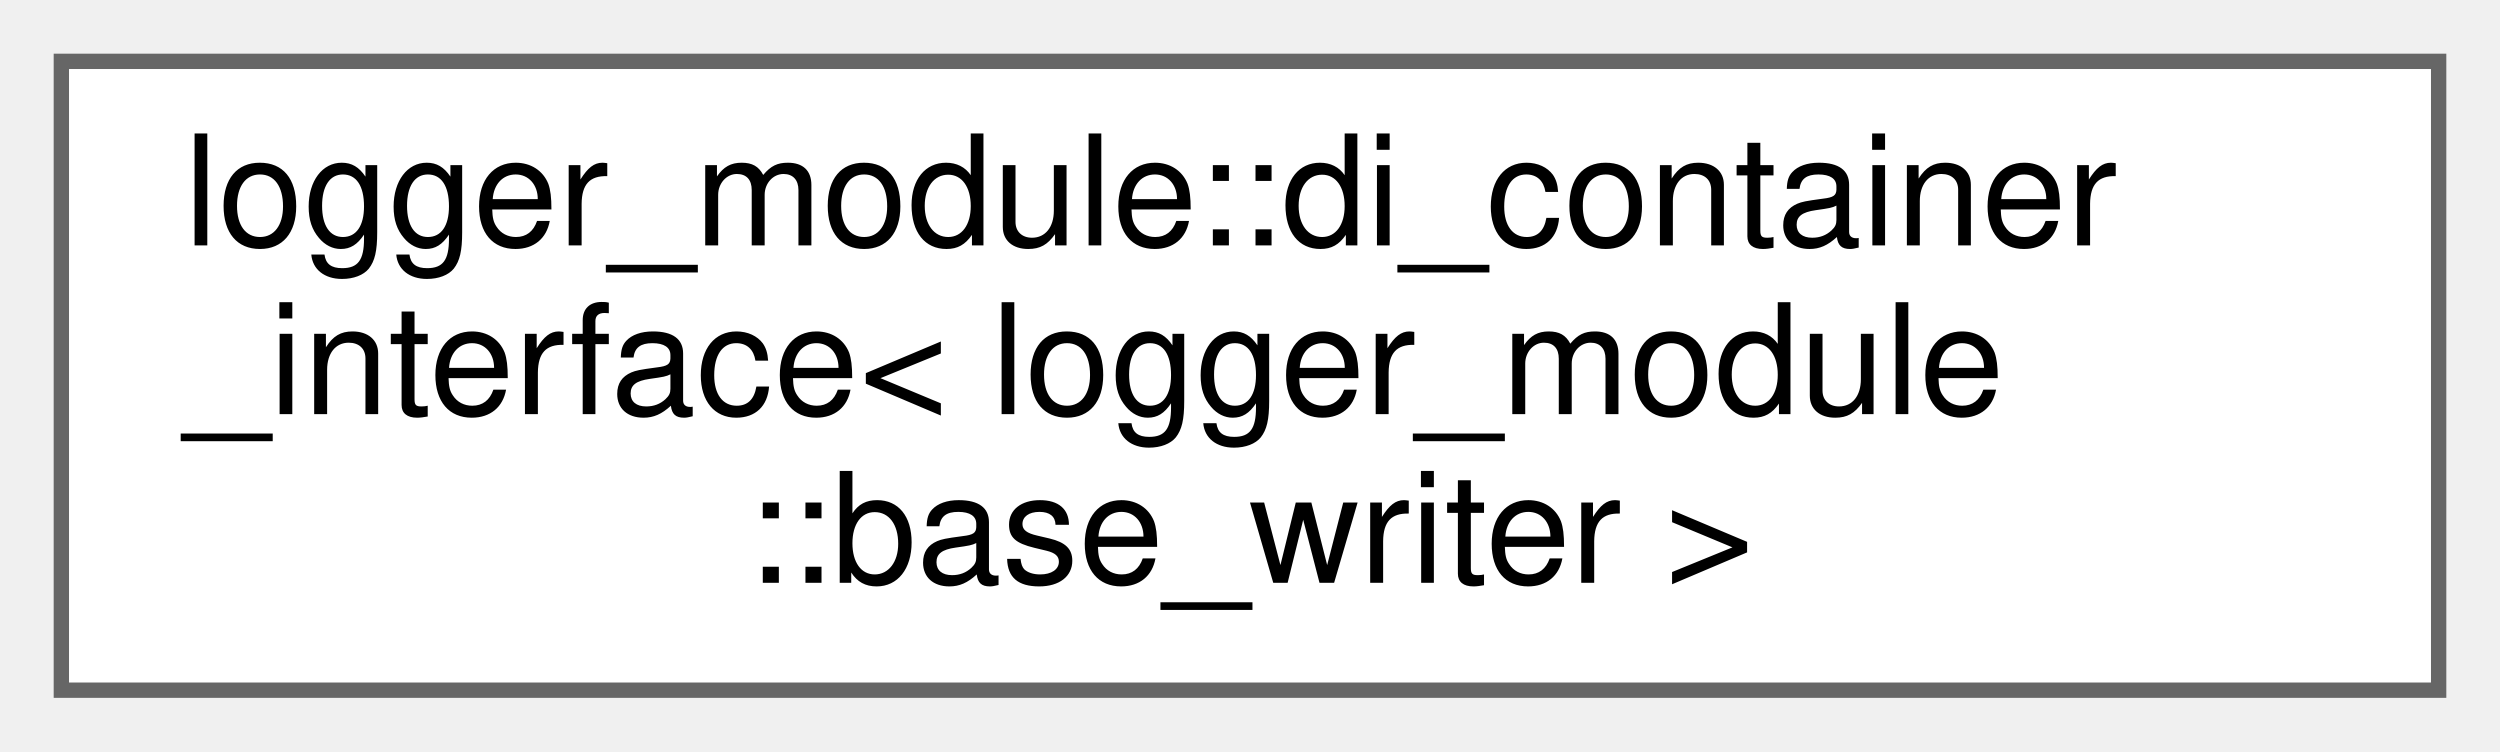
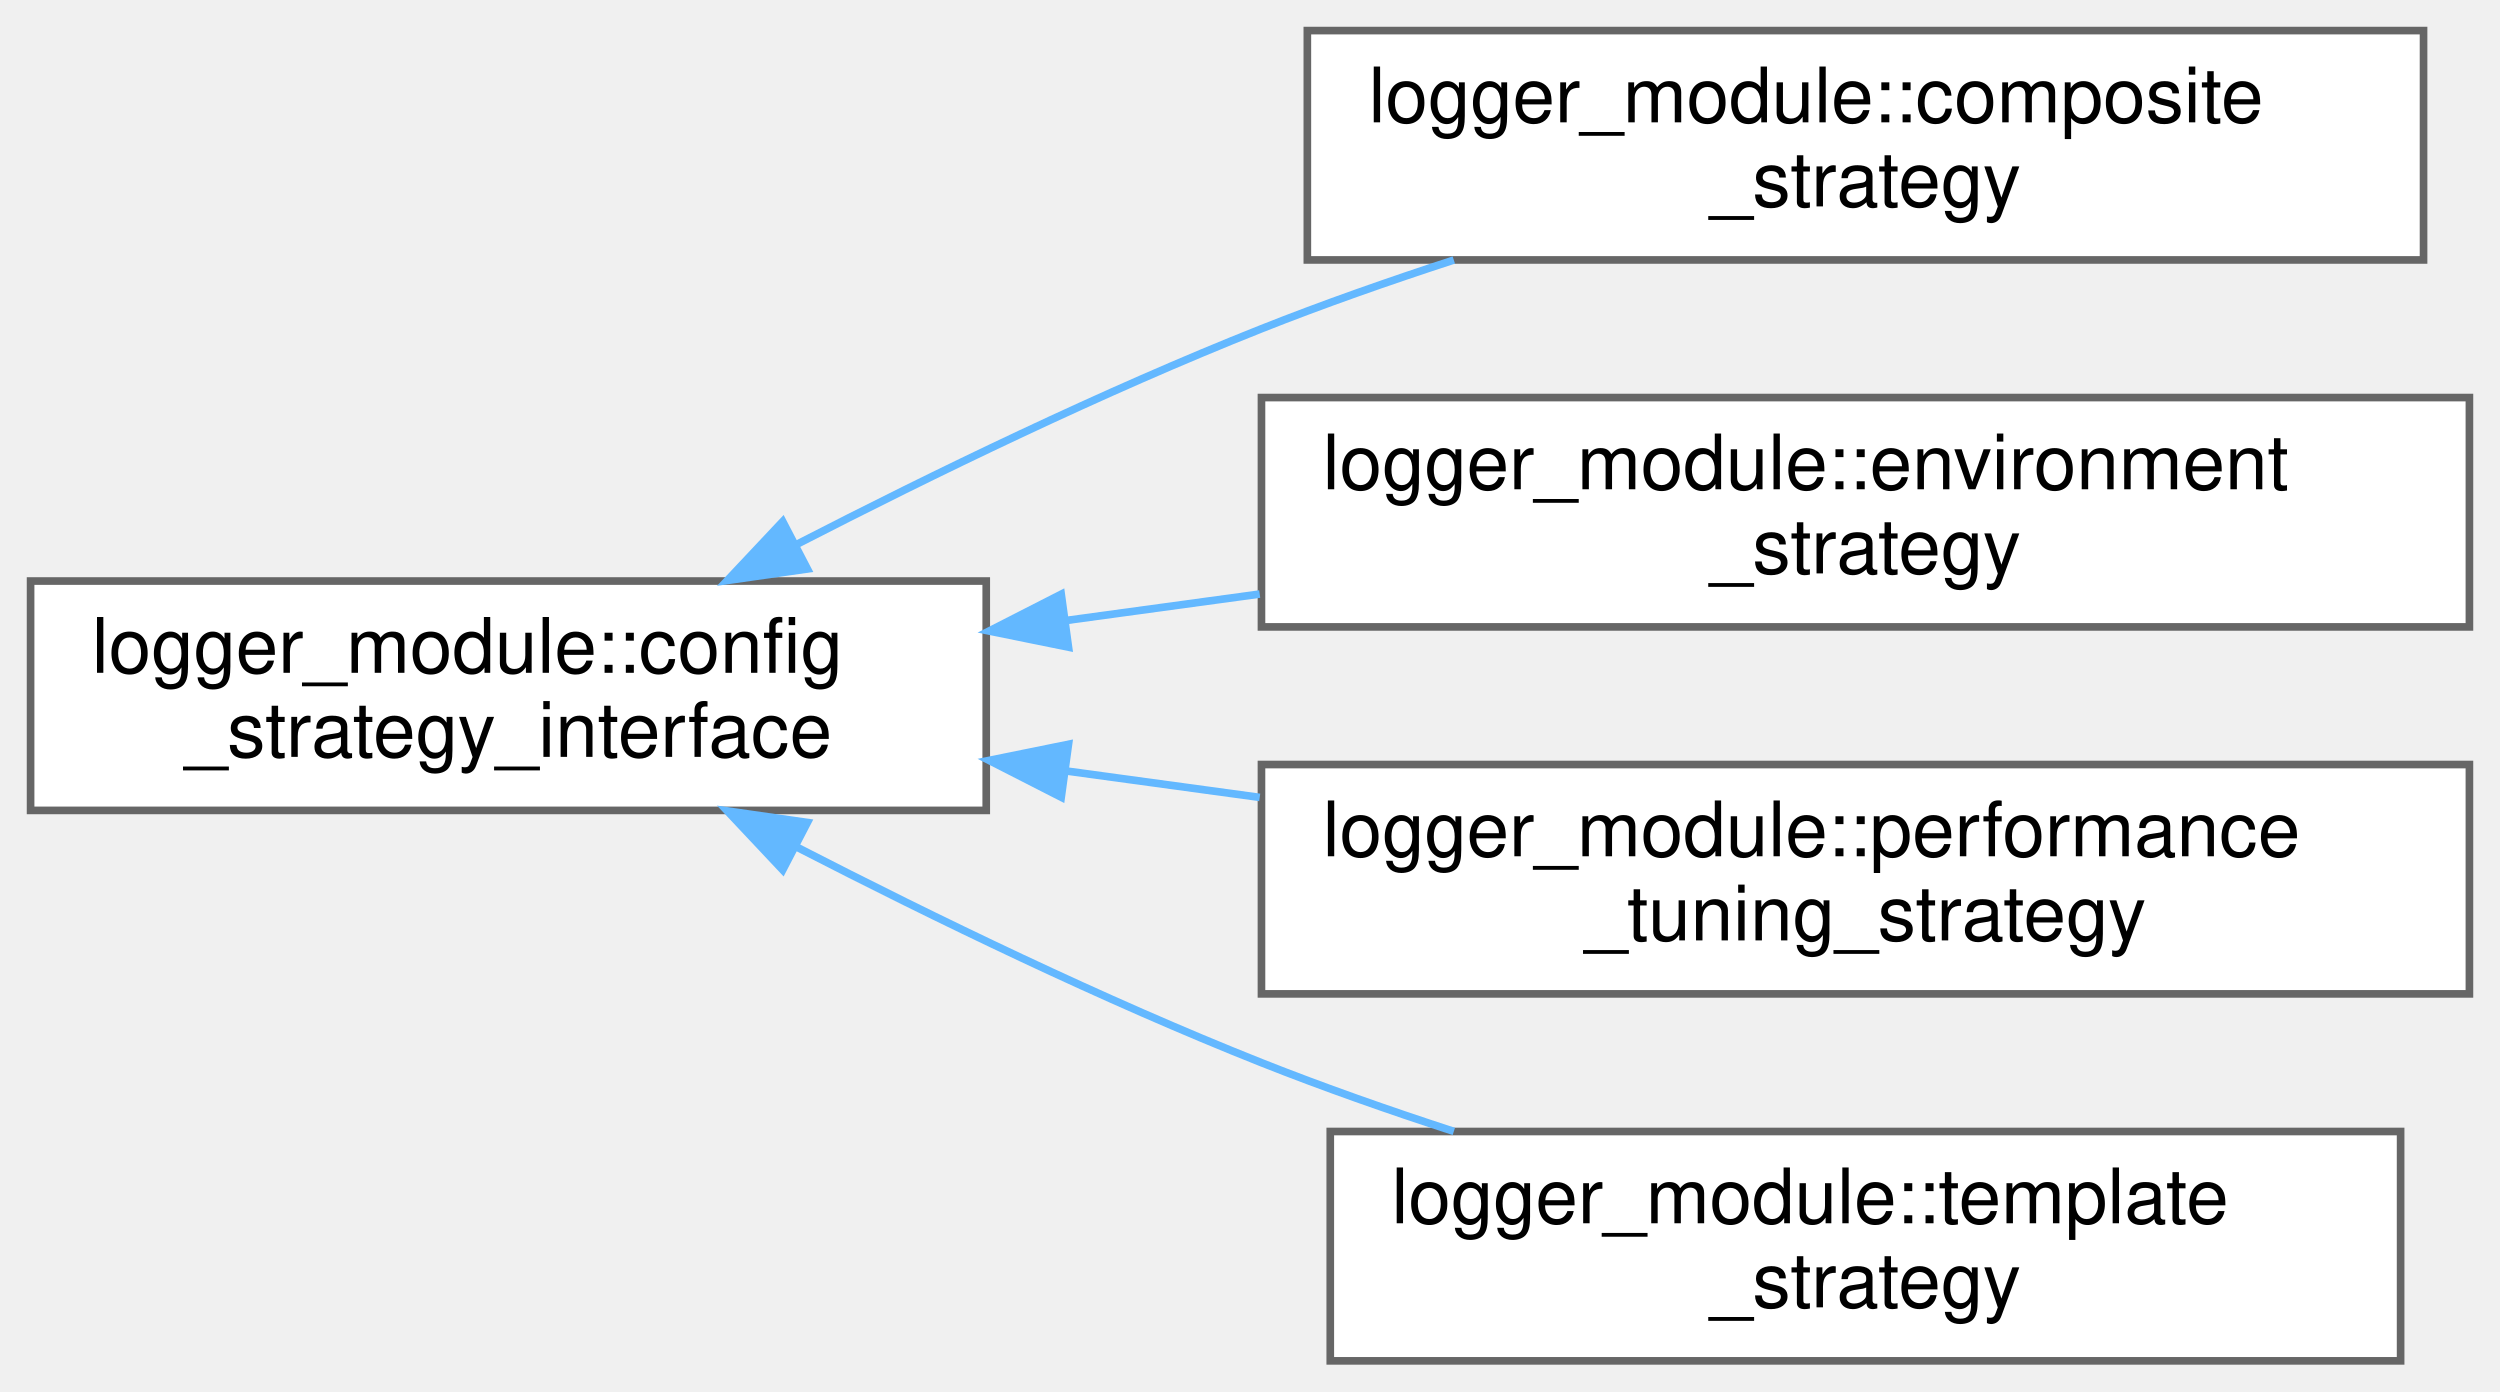
- <svg xmlns="http://www.w3.org/2000/svg" xmlns:xlink="http://www.w3.org/1999/xlink" width="163pt" height="49pt" viewBox="0.00 0.00 163.00 49.00">
-   <g id="graph0" class="graph" transform="scale(1 1) rotate(0) translate(4 45)">
+ <svg xmlns="http://www.w3.org/2000/svg" xmlns:xlink="http://www.w3.org/1999/xlink" width="327pt" height="182pt" viewBox="0.00 0.00 327.00 182.00">
+   <g id="graph0" class="graph" transform="scale(1 1) rotate(0) translate(4 178)">
    <g id="Node000000" class="node">
      <g id="a_Node000000">
-         <a xlink:href="classlogger__module_1_1di__container__interface.html" target="_top" xlink:title=" ">
-           <polygon fill="white" stroke="#666666" points="155,-41 0,-41 0,0 155,0 155,-41" />
-           <text text-anchor="start" x="8" y="-29" font-family="Helvetica,sans-Serif" font-size="10.00">logger_module::di_container</text>
-           <text text-anchor="start" x="8" y="-18" font-family="Helvetica,sans-Serif" font-size="10.00">_interface&lt; logger_module</text>
-           <text text-anchor="middle" x="77.5" y="-7" font-family="Helvetica,sans-Serif" font-size="10.00">::base_writer &gt;</text>
+         <a xlink:href="classlogger__module_1_1config__strategy__interface.html" target="_top" xlink:title="Abstract interface for configuration strategies.">
+           <polygon fill="white" stroke="#666666" points="125,-102 0,-102 0,-72 125,-72 125,-102" />
+           <text text-anchor="start" x="8" y="-90" font-family="Helvetica,sans-Serif" font-size="10.00">logger_module::config</text>
+           <text text-anchor="middle" x="62.5" y="-79" font-family="Helvetica,sans-Serif" font-size="10.00">_strategy_interface</text>
+         </a>
+       </g>
+     </g>
+     <g id="Node000001" class="node">
+       <g id="a_Node000001">
+         <a xlink:href="classlogger__module_1_1composite__strategy.html" target="_top" xlink:title="Combines multiple strategies in sequence.">
+           <polygon fill="white" stroke="#666666" points="313,-174 167,-174 167,-144 313,-144 313,-174" />
+           <text text-anchor="start" x="175" y="-162" font-family="Helvetica,sans-Serif" font-size="10.00">logger_module::composite</text>
+           <text text-anchor="middle" x="240" y="-151" font-family="Helvetica,sans-Serif" font-size="10.00">_strategy</text>
+         </a>
+       </g>
+     </g>
+     <g id="edge1_Node000000_Node000001" class="edge">
+       <g id="a_edge1_Node000000_Node000001">
+         <a xlink:title=" ">
+           <path fill="none" stroke="#63b8ff" d="M100.14,-106.76C118.16,-116.03 140.39,-126.82 161,-135 169.03,-138.19 177.67,-141.22 186.16,-143.99" />
+           <polygon fill="#63b8ff" stroke="#63b8ff" points="101.61,-103.58 91.12,-102.07 98.38,-109.79 101.61,-103.58" />
+         </a>
+       </g>
+     </g>
+     <g id="Node000002" class="node">
+       <g id="a_Node000002">
+         <a xlink:href="classlogger__module_1_1environment__strategy.html" target="_top" xlink:title="Strategy for applying environment-based configuration.">
+           <polygon fill="white" stroke="#666666" points="319,-126 161,-126 161,-96 319,-96 319,-126" />
+           <text text-anchor="start" x="169" y="-114" font-family="Helvetica,sans-Serif" font-size="10.00">logger_module::environment</text>
+           <text text-anchor="middle" x="240" y="-103" font-family="Helvetica,sans-Serif" font-size="10.00">_strategy</text>
+         </a>
+       </g>
+     </g>
+     <g id="edge2_Node000000_Node000002" class="edge">
+       <g id="a_edge2_Node000000_Node000002">
+         <a xlink:title=" ">
+           <path fill="none" stroke="#63b8ff" d="M135.44,-96.84C143.79,-97.98 152.34,-99.15 160.77,-100.3" />
+           <polygon fill="#63b8ff" stroke="#63b8ff" points="135.76,-93.35 125.37,-95.46 134.81,-100.28 135.76,-93.35" />
+         </a>
+       </g>
+     </g>
+     <g id="Node000003" class="node">
+       <g id="a_Node000003">
+         <a xlink:href="classlogger__module_1_1performance__tuning__strategy.html" target="_top" xlink:title="Strategy for automatic performance tuning based on system resources.">
+           <polygon fill="white" stroke="#666666" points="319,-78 161,-78 161,-48 319,-48 319,-78" />
+           <text text-anchor="start" x="169" y="-66" font-family="Helvetica,sans-Serif" font-size="10.00">logger_module::performance</text>
+           <text text-anchor="middle" x="240" y="-55" font-family="Helvetica,sans-Serif" font-size="10.00">_tuning_strategy</text>
+         </a>
+       </g>
+     </g>
+     <g id="edge3_Node000000_Node000003" class="edge">
+       <g id="a_edge3_Node000000_Node000003">
+         <a xlink:title=" ">
+           <path fill="none" stroke="#63b8ff" d="M135.44,-77.16C143.79,-76.02 152.34,-74.85 160.77,-73.7" />
+           <polygon fill="#63b8ff" stroke="#63b8ff" points="134.81,-73.72 125.37,-78.54 135.76,-80.65 134.81,-73.72" />
+         </a>
+       </g>
+     </g>
+     <g id="Node000004" class="node">
+       <g id="a_Node000004">
+         <a xlink:href="classlogger__module_1_1template__strategy.html" target="_top" xlink:title="Strategy for applying predefined configuration templates.">
+           <polygon fill="white" stroke="#666666" points="310,-30 170,-30 170,0 310,0 310,-30" />
+           <text text-anchor="start" x="178" y="-18" font-family="Helvetica,sans-Serif" font-size="10.00">logger_module::template</text>
+           <text text-anchor="middle" x="240" y="-7" font-family="Helvetica,sans-Serif" font-size="10.00">_strategy</text>
+         </a>
+       </g>
+     </g>
+     <g id="edge4_Node000000_Node000004" class="edge">
+       <g id="a_edge4_Node000000_Node000004">
+         <a xlink:title=" ">
+           <path fill="none" stroke="#63b8ff" d="M100.14,-67.24C118.16,-57.97 140.39,-47.18 161,-39 169.03,-35.81 177.67,-32.78 186.16,-30.01" />
+           <polygon fill="#63b8ff" stroke="#63b8ff" points="98.38,-64.21 91.12,-71.93 101.61,-70.42 98.38,-64.21" />
        </a>
      </g>
    </g>
  </g>
</svg>
